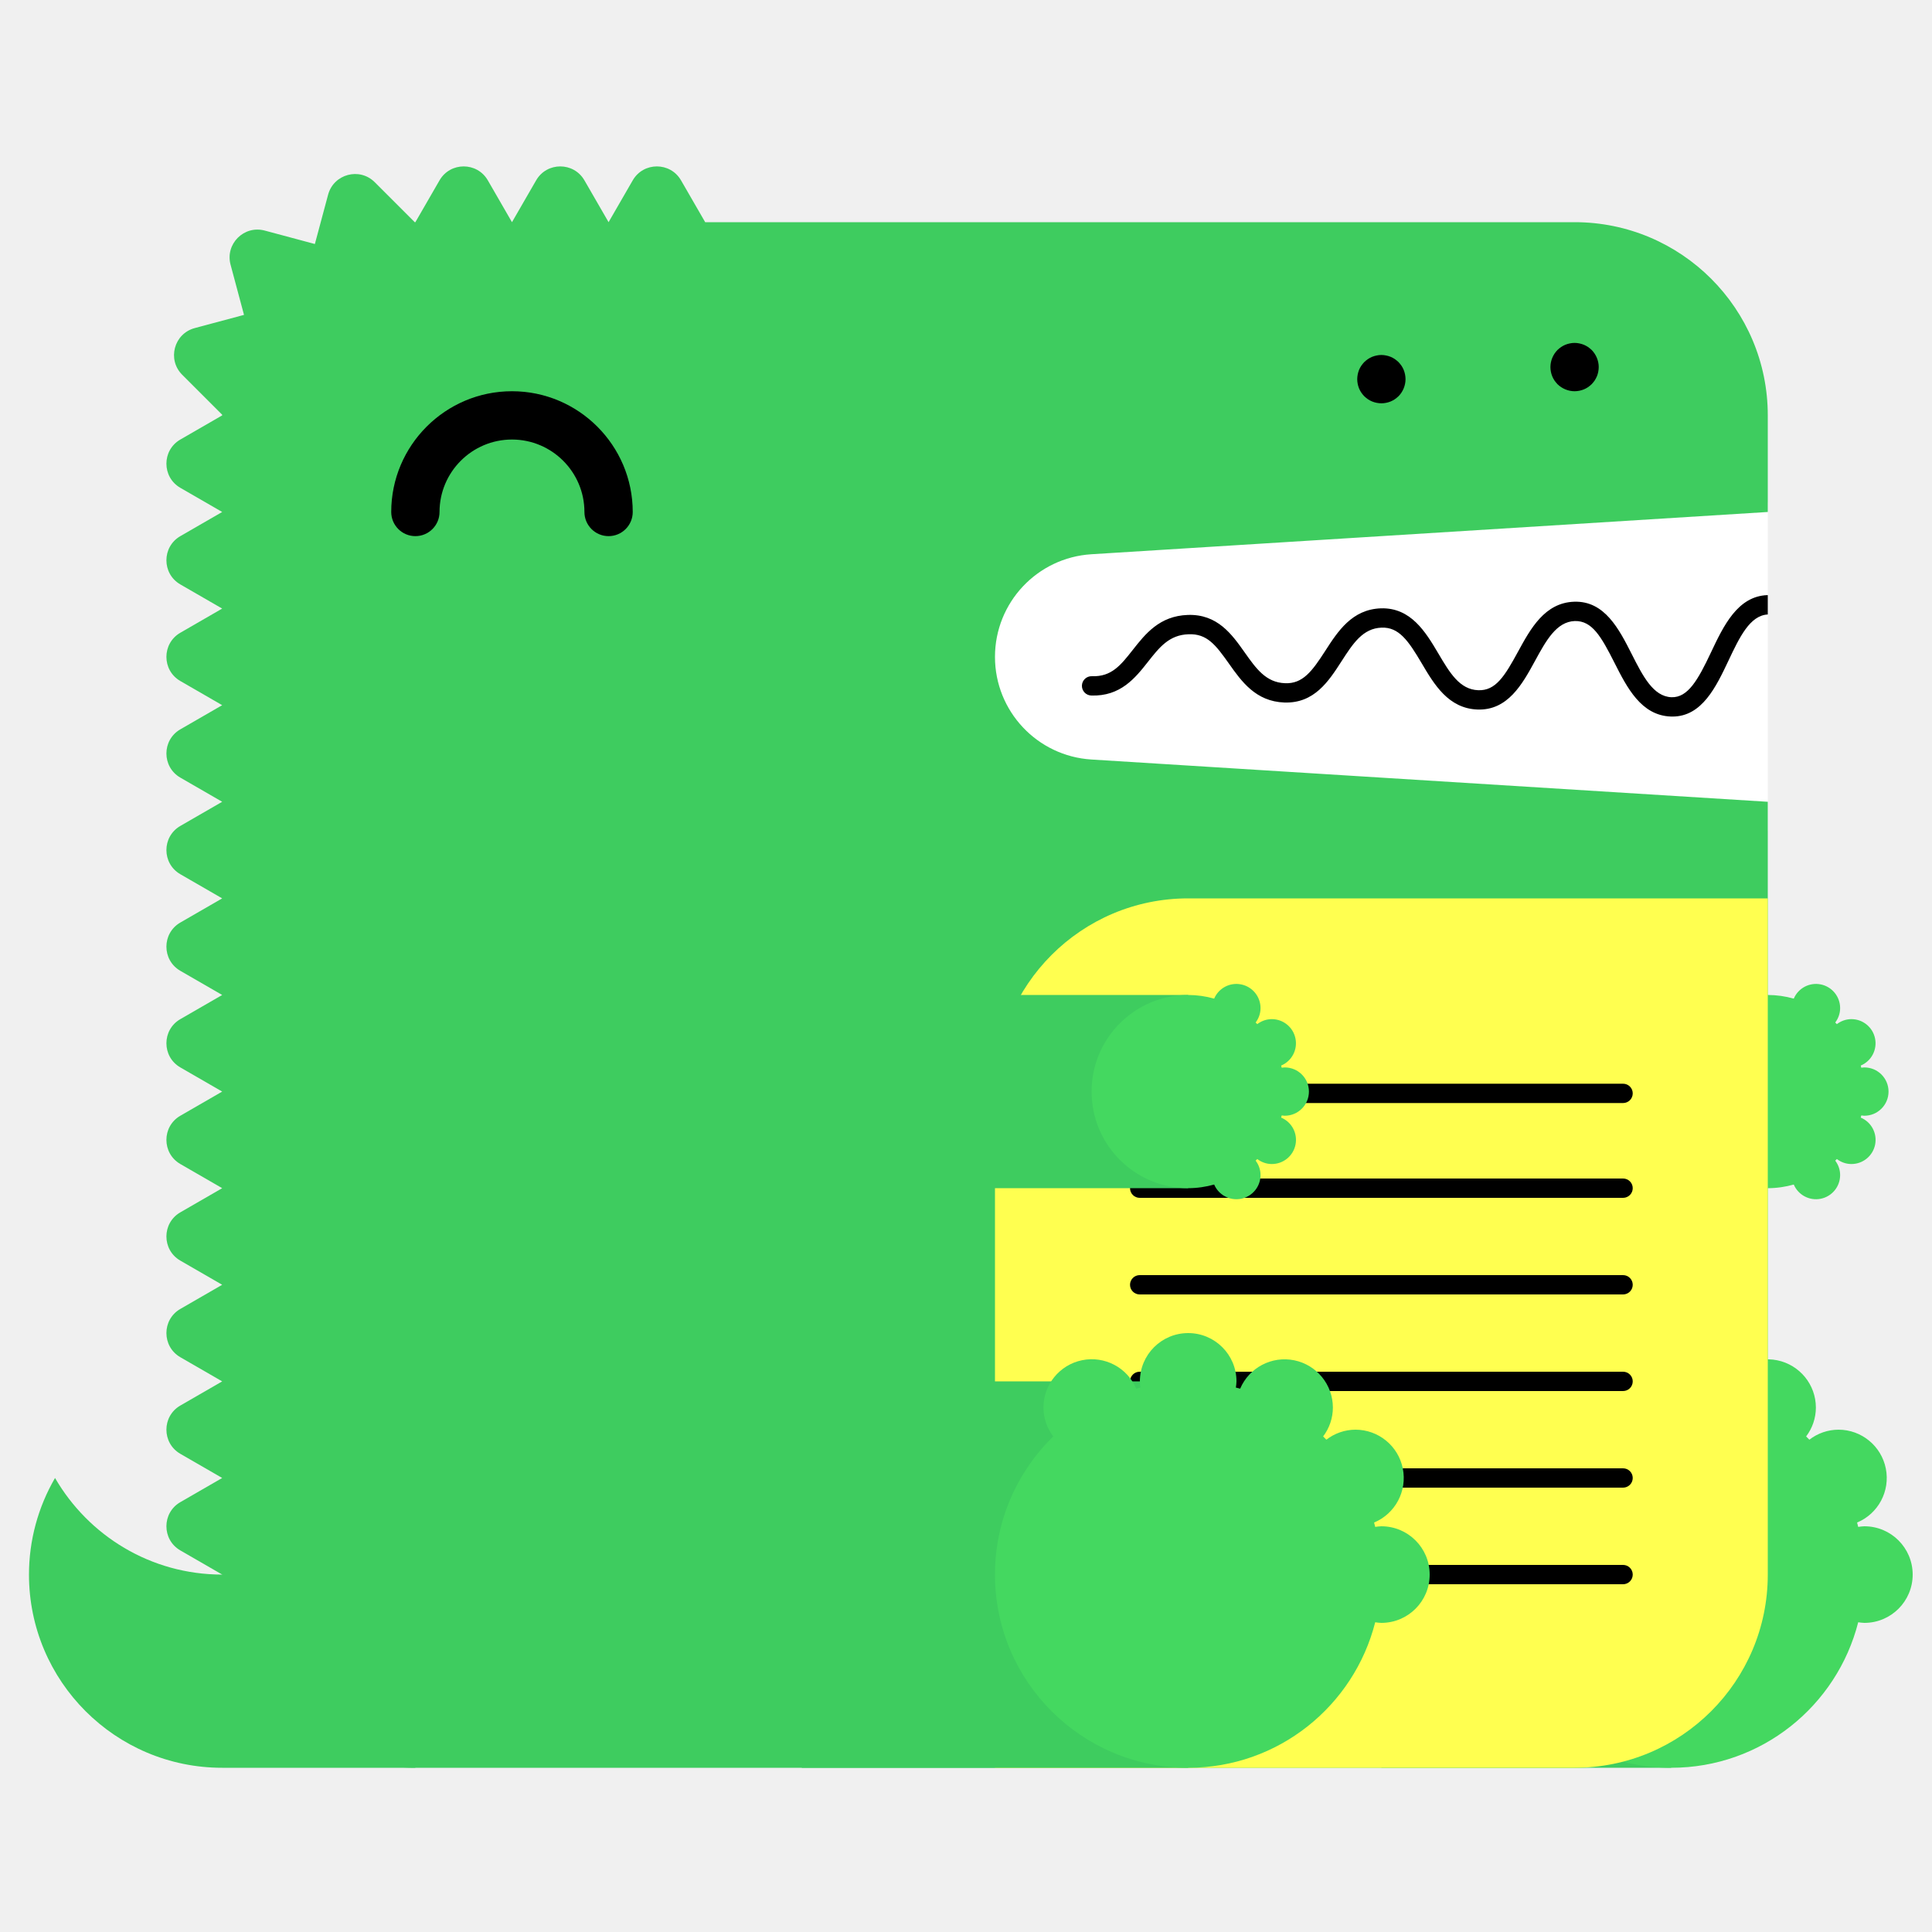
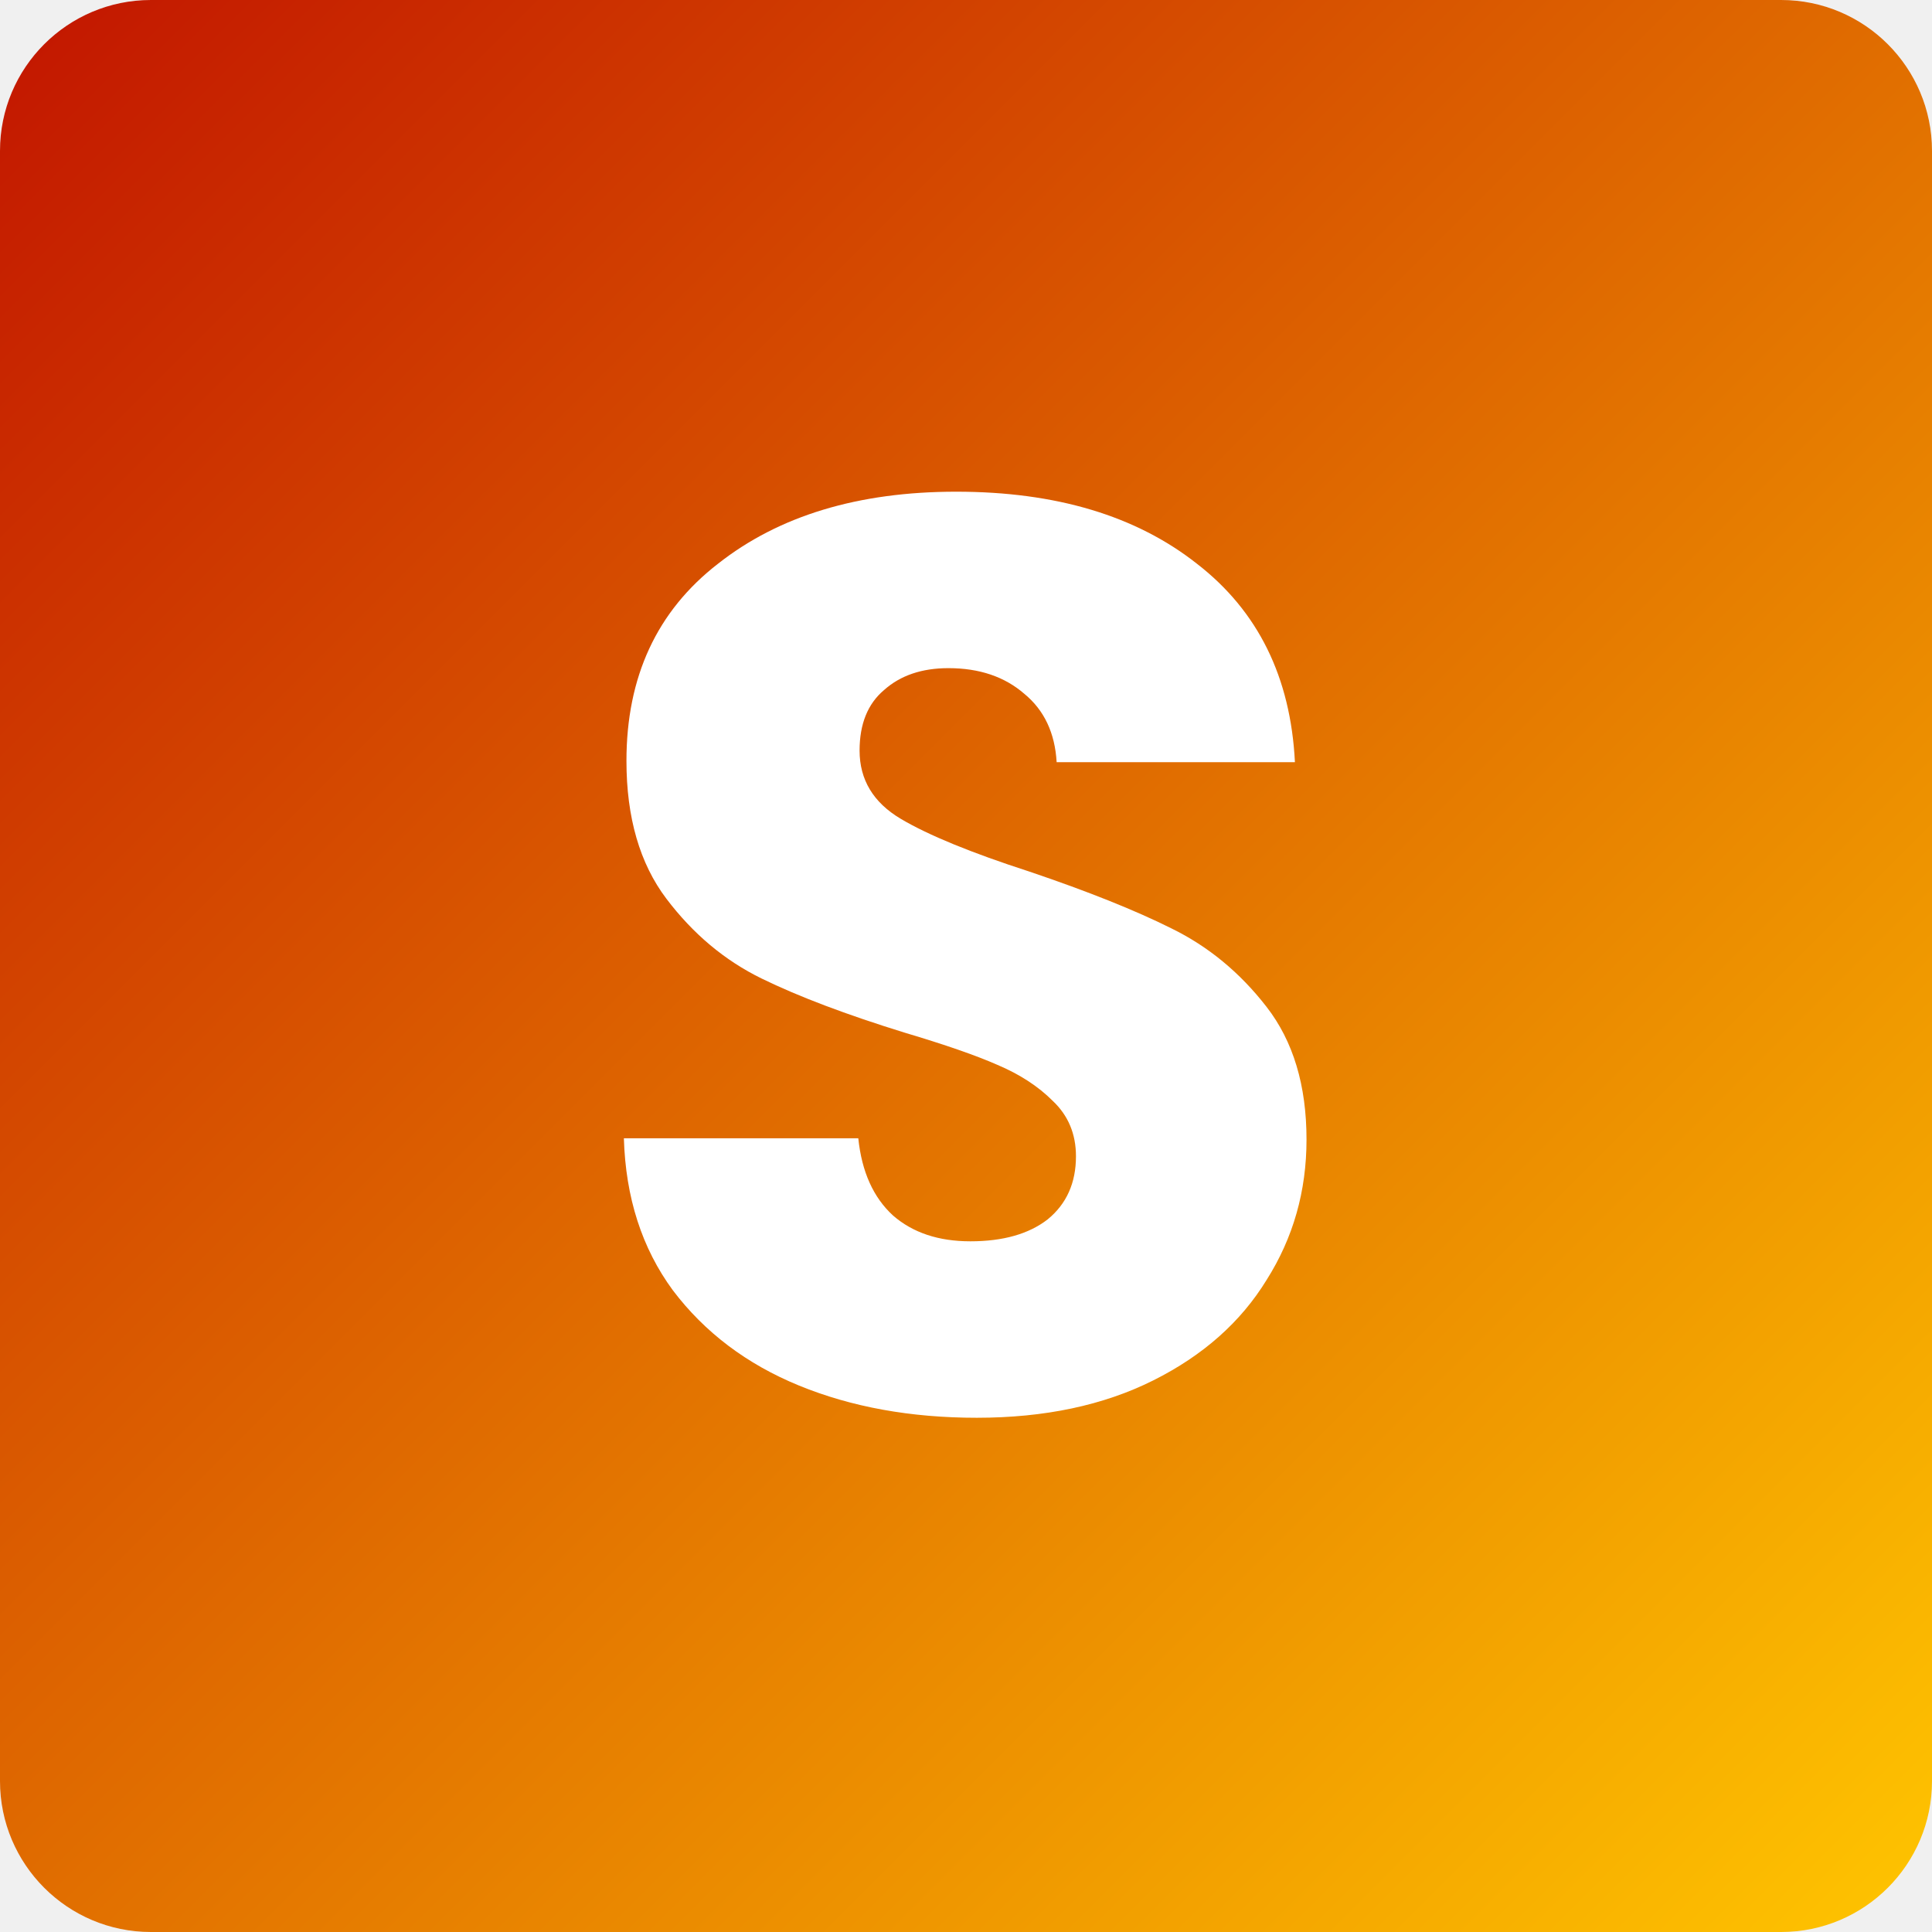
- <svg xmlns="http://www.w3.org/2000/svg" width="200" height="200" viewBox="0 0 200 200">
-   <g fill="none" fill-rule="evenodd">
-     <path fill="#FFF" d="M99 52h84v34H99z" />
-     <path d="M23 163c-7.398 0-13.843-4.027-17.303-10A19.886 19.886 0 0 0 3 163c0 11.046 8.954 20 20 20h20v-20H23z" fill="#3ECC5F" />
-     <path d="M112.98 57.376L183 53V43c0-11.046-8.954-20-20-20H73l-2.5-4.33c-1.112-1.925-3.889-1.925-5 0L63 23l-2.5-4.33c-1.111-1.925-3.889-1.925-5 0L53 23l-2.5-4.33c-1.111-1.925-3.889-1.925-5 0L43 23c-.022 0-.042.003-.065.003l-4.142-4.141c-1.57-1.571-4.252-.853-4.828 1.294l-1.369 5.104-5.192-1.392c-2.148-.575-4.111 1.389-3.535 3.536l1.39 5.193-5.102 1.367c-2.148.576-2.867 3.259-1.296 4.83l4.142 4.142c0 .021-.003.042-.003.064l-4.33 2.5c-1.925 1.111-1.925 3.889 0 5L23 53l-4.33 2.5c-1.925 1.111-1.925 3.889 0 5L23 63l-4.33 2.5c-1.925 1.111-1.925 3.889 0 5L23 73l-4.33 2.5c-1.925 1.111-1.925 3.889 0 5L23 83l-4.33 2.5c-1.925 1.111-1.925 3.889 0 5L23 93l-4.33 2.5c-1.925 1.111-1.925 3.889 0 5L23 103l-4.33 2.5c-1.925 1.111-1.925 3.889 0 5L23 113l-4.33 2.5c-1.925 1.111-1.925 3.889 0 5L23 123l-4.33 2.5c-1.925 1.111-1.925 3.889 0 5L23 133l-4.33 2.5c-1.925 1.111-1.925 3.889 0 5L23 143l-4.33 2.5c-1.925 1.111-1.925 3.889 0 5L23 153l-4.33 2.5c-1.925 1.111-1.925 3.889 0 5L23 163c0 11.046 8.954 20 20 20h120c11.046 0 20-8.954 20-20V83l-70.02-4.376A10.645 10.645 0 0 1 103 68c0-5.621 4.37-10.273 9.98-10.624" fill="#3ECC5F" />
-     <path fill="#3ECC5F" d="M143 183h30v-40h-30z" />
-     <path d="M193 158c-.219 0-.428.037-.639.064-.038-.15-.074-.301-.116-.451A5 5 0 0 0 190.32 148a4.96 4.96 0 0 0-3.016 1.036 26.531 26.531 0 0 0-.335-.336 4.955 4.955 0 0 0 1.011-2.987 5 5 0 0 0-9.599-1.959c-.148-.042-.297-.077-.445-.115.027-.211.064-.42.064-.639a5 5 0 0 0-5-5 5 5 0 0 0-5 5c0 .219.037.428.064.639-.148.038-.297.073-.445.115a4.998 4.998 0 0 0-9.599 1.959c0 1.125.384 2.151 1.011 2.987-3.717 3.632-6.031 8.693-6.031 14.3 0 11.046 8.954 20 20 20 9.339 0 17.16-6.41 19.361-15.064.211.027.42.064.639.064a5 5 0 0 0 5-5 5 5 0 0 0-5-5" fill="#44D860" />
-     <path fill="#3ECC5F" d="M153 123h30v-20h-30z" />
-     <path d="M193 115.5a2.5 2.5 0 1 0 0-5c-.109 0-.214.019-.319.032-.02-.075-.037-.15-.058-.225a2.501 2.501 0 0 0-.963-4.807c-.569 0-1.088.197-1.508.518a6.653 6.653 0 0 0-.168-.168c.314-.417.506-.931.506-1.494a2.5 2.5 0 0 0-4.8-.979A9.987 9.987 0 0 0 183 103c-5.522 0-10 4.478-10 10s4.478 10 10 10c.934 0 1.833-.138 2.69-.377a2.5 2.5 0 0 0 4.8-.979c0-.563-.192-1.077-.506-1.494.057-.055.113-.111.168-.168.42.321.939.518 1.508.518a2.5 2.5 0 0 0 .963-4.807c.021-.074.038-.15.058-.225.105.013.21.032.319.032" fill="#44D860" />
-     <path d="M63 55.5a2.5 2.5 0 0 1-2.5-2.5c0-4.136-3.364-7.5-7.5-7.5s-7.5 3.364-7.5 7.5a2.5 2.5 0 1 1-5 0c0-6.893 5.607-12.5 12.5-12.5S65.5 46.107 65.5 53a2.5 2.5 0 0 1-2.5 2.5" fill="#000" />
-     <path d="M103 183h60c11.046 0 20-8.954 20-20V93h-60c-11.046 0-20 8.954-20 20v70z" fill="#FFFF50" />
-     <path d="M168.02 124h-50.04a1 1 0 1 1 0-2h50.04a1 1 0 1 1 0 2m0 20h-50.04a1 1 0 1 1 0-2h50.04a1 1 0 1 1 0 2m0 20h-50.04a1 1 0 1 1 0-2h50.04a1 1 0 1 1 0 2m0-49.814h-50.04a1 1 0 1 1 0-2h50.04a1 1 0 1 1 0 2m0 19.814h-50.04a1 1 0 1 1 0-2h50.04a1 1 0 1 1 0 2m0 20h-50.04a1 1 0 1 1 0-2h50.04a1 1 0 1 1 0 2M183 61.611c-.012 0-.022-.006-.034-.005-3.09.105-4.552 3.196-5.842 5.923-1.346 2.85-2.387 4.703-4.093 4.647-1.889-.068-2.969-2.202-4.113-4.46-1.314-2.594-2.814-5.536-5.963-5.426-3.046.104-4.513 2.794-5.807 5.167-1.377 2.528-2.314 4.065-4.121 3.994-1.927-.07-2.951-1.805-4.136-3.813-1.321-2.236-2.848-4.75-5.936-4.664-2.994.103-4.465 2.385-5.763 4.4-1.373 2.13-2.335 3.428-4.165 3.351-1.973-.07-2.992-1.51-4.171-3.177-1.324-1.873-2.816-3.993-5.895-3.89-2.928.1-4.399 1.97-5.696 3.618-1.232 1.564-2.194 2.802-4.229 2.724a1 1 0 0 0-.072 2c3.017.101 4.545-1.8 5.872-3.487 1.177-1.496 2.193-2.787 4.193-2.855 1.926-.082 2.829 1.115 4.195 3.045 1.297 1.834 2.769 3.914 5.731 4.021 3.103.104 4.596-2.215 5.918-4.267 1.182-1.834 2.202-3.417 4.15-3.484 1.793-.067 2.769 1.35 4.145 3.681 1.297 2.197 2.766 4.686 5.787 4.796 3.125.108 4.634-2.62 5.949-5.035 1.139-2.088 2.214-4.06 4.119-4.126 1.793-.042 2.728 1.595 4.111 4.33 1.292 2.553 2.757 5.445 5.825 5.556l.169.003c3.064 0 4.518-3.075 5.805-5.794 1.139-2.41 2.217-4.68 4.067-4.773v-2z" fill="#000" />
-     <path fill="#3ECC5F" d="M83 183h40v-40H83z" />
-     <path d="M143 158c-.219 0-.428.037-.639.064-.038-.15-.074-.301-.116-.451A5 5 0 0 0 140.32 148a4.96 4.96 0 0 0-3.016 1.036 26.531 26.531 0 0 0-.335-.336 4.955 4.955 0 0 0 1.011-2.987 5 5 0 0 0-9.599-1.959c-.148-.042-.297-.077-.445-.115.027-.211.064-.42.064-.639a5 5 0 0 0-5-5 5 5 0 0 0-5 5c0 .219.037.428.064.639-.148.038-.297.073-.445.115a4.998 4.998 0 0 0-9.599 1.959c0 1.125.384 2.151 1.011 2.987-3.717 3.632-6.031 8.693-6.031 14.3 0 11.046 8.954 20 20 20 9.339 0 17.16-6.41 19.361-15.064.211.027.42.064.639.064a5 5 0 0 0 5-5 5 5 0 0 0-5-5" fill="#44D860" />
-     <path fill="#3ECC5F" d="M83 123h40v-20H83z" />
-     <path d="M133 115.5a2.5 2.5 0 1 0 0-5c-.109 0-.214.019-.319.032-.02-.075-.037-.15-.058-.225a2.501 2.501 0 0 0-.963-4.807c-.569 0-1.088.197-1.508.518a6.653 6.653 0 0 0-.168-.168c.314-.417.506-.931.506-1.494a2.5 2.5 0 0 0-4.8-.979A9.987 9.987 0 0 0 123 103c-5.522 0-10 4.478-10 10s4.478 10 10 10c.934 0 1.833-.138 2.69-.377a2.5 2.5 0 0 0 4.8-.979c0-.563-.192-1.077-.506-1.494.057-.055.113-.111.168-.168.42.321.939.518 1.508.518a2.5 2.5 0 0 0 .963-4.807c.021-.074.038-.15.058-.225.105.013.21.032.319.032" fill="#44D860" />
-     <path d="M143 41.75c-.16 0-.33-.02-.49-.05a2.52 2.52 0 0 1-.47-.14c-.15-.06-.29-.14-.431-.23-.13-.09-.259-.2-.38-.31-.109-.12-.219-.24-.309-.38s-.17-.28-.231-.43a2.619 2.619 0 0 1-.189-.96c0-.16.02-.33.05-.49.03-.16.08-.31.139-.47.061-.15.141-.29.231-.43.09-.13.2-.26.309-.38.121-.11.25-.22.38-.31.141-.09.281-.17.431-.23.149-.06.31-.11.47-.14.32-.07.65-.07.98 0 .159.03.32.08.47.14.149.06.29.14.43.23.13.09.259.2.38.31.11.12.22.25.31.38.09.14.17.28.23.43.06.16.11.31.14.47.029.16.05.33.05.49 0 .66-.271 1.31-.73 1.77-.121.11-.25.22-.38.31-.14.09-.281.17-.43.23a2.565 2.565 0 0 1-.96.19m20-1.25c-.66 0-1.3-.27-1.771-.73a3.802 3.802 0 0 1-.309-.38c-.09-.14-.17-.28-.231-.43a2.619 2.619 0 0 1-.189-.96c0-.66.27-1.3.729-1.77.121-.11.25-.22.38-.31.141-.09.281-.17.431-.23.149-.06.31-.11.47-.14.32-.07.66-.07.98 0 .159.03.32.08.47.14.149.06.29.14.43.23.13.09.259.2.38.31.459.47.73 1.11.73 1.77 0 .16-.021.33-.05.49-.03.16-.08.32-.14.47-.07.15-.14.29-.23.43-.09.13-.2.26-.31.38-.121.11-.25.22-.38.31-.14.09-.281.17-.43.23a2.565 2.565 0 0 1-.96.19" fill="#000" />
-   </g>
+ <svg xmlns="http://www.w3.org/2000/svg" width="48" height="48" viewBox="0 0 48 48" fill="none">
+   <path d="M44.25 0H3.75C1.679 0 0 1.679 0 3.75V44.25C0 46.321 1.679 48 3.75 48H44.25C46.321 48 48 46.321 48 44.25V3.75C48 1.679 46.321 0 44.25 0Z" fill="url(#paint0_linear_439_2)" />
+   <path d="M24.268 35.224C22.626 35.224 21.154 34.957 19.852 34.424C18.551 33.891 17.506 33.101 16.716 32.056C15.948 31.011 15.543 29.752 15.5 28.28H21.324C21.41 29.112 21.698 29.752 22.188 30.2C22.679 30.627 23.319 30.84 24.108 30.84C24.919 30.84 25.559 30.659 26.028 30.296C26.498 29.912 26.732 29.389 26.732 28.728C26.732 28.173 26.54 27.715 26.156 27.352C25.794 26.989 25.335 26.691 24.78 26.456C24.247 26.221 23.479 25.955 22.476 25.656C21.026 25.208 19.842 24.76 18.924 24.312C18.007 23.864 17.218 23.203 16.556 22.328C15.895 21.453 15.564 20.312 15.564 18.904C15.564 16.813 16.322 15.181 17.836 14.008C19.351 12.813 21.324 12.216 23.756 12.216C26.231 12.216 28.226 12.813 29.74 14.008C31.255 15.181 32.066 16.824 32.172 18.936H26.252C26.21 18.211 25.943 17.645 25.452 17.24C24.962 16.813 24.332 16.6 23.564 16.6C22.903 16.6 22.37 16.781 21.964 17.144C21.559 17.485 21.356 17.987 21.356 18.648C21.356 19.373 21.698 19.939 22.38 20.344C23.063 20.749 24.13 21.187 25.58 21.656C27.031 22.147 28.204 22.616 29.1 23.064C30.018 23.512 30.807 24.163 31.468 25.016C32.13 25.869 32.46 26.968 32.46 28.312C32.46 29.592 32.13 30.755 31.468 31.8C30.828 32.845 29.89 33.677 28.652 34.296C27.415 34.915 25.954 35.224 24.268 35.224Z" fill="white" />
+   <defs>
+     <linearGradient id="paint0_linear_439_2" x1="0" y1="0" x2="48" y2="48" gradientUnits="userSpaceOnUse">
+       <stop stop-color="#C21500" />
+       <stop offset="1" stop-color="#FFC500" />
+     </linearGradient>
+   </defs>
</svg>
